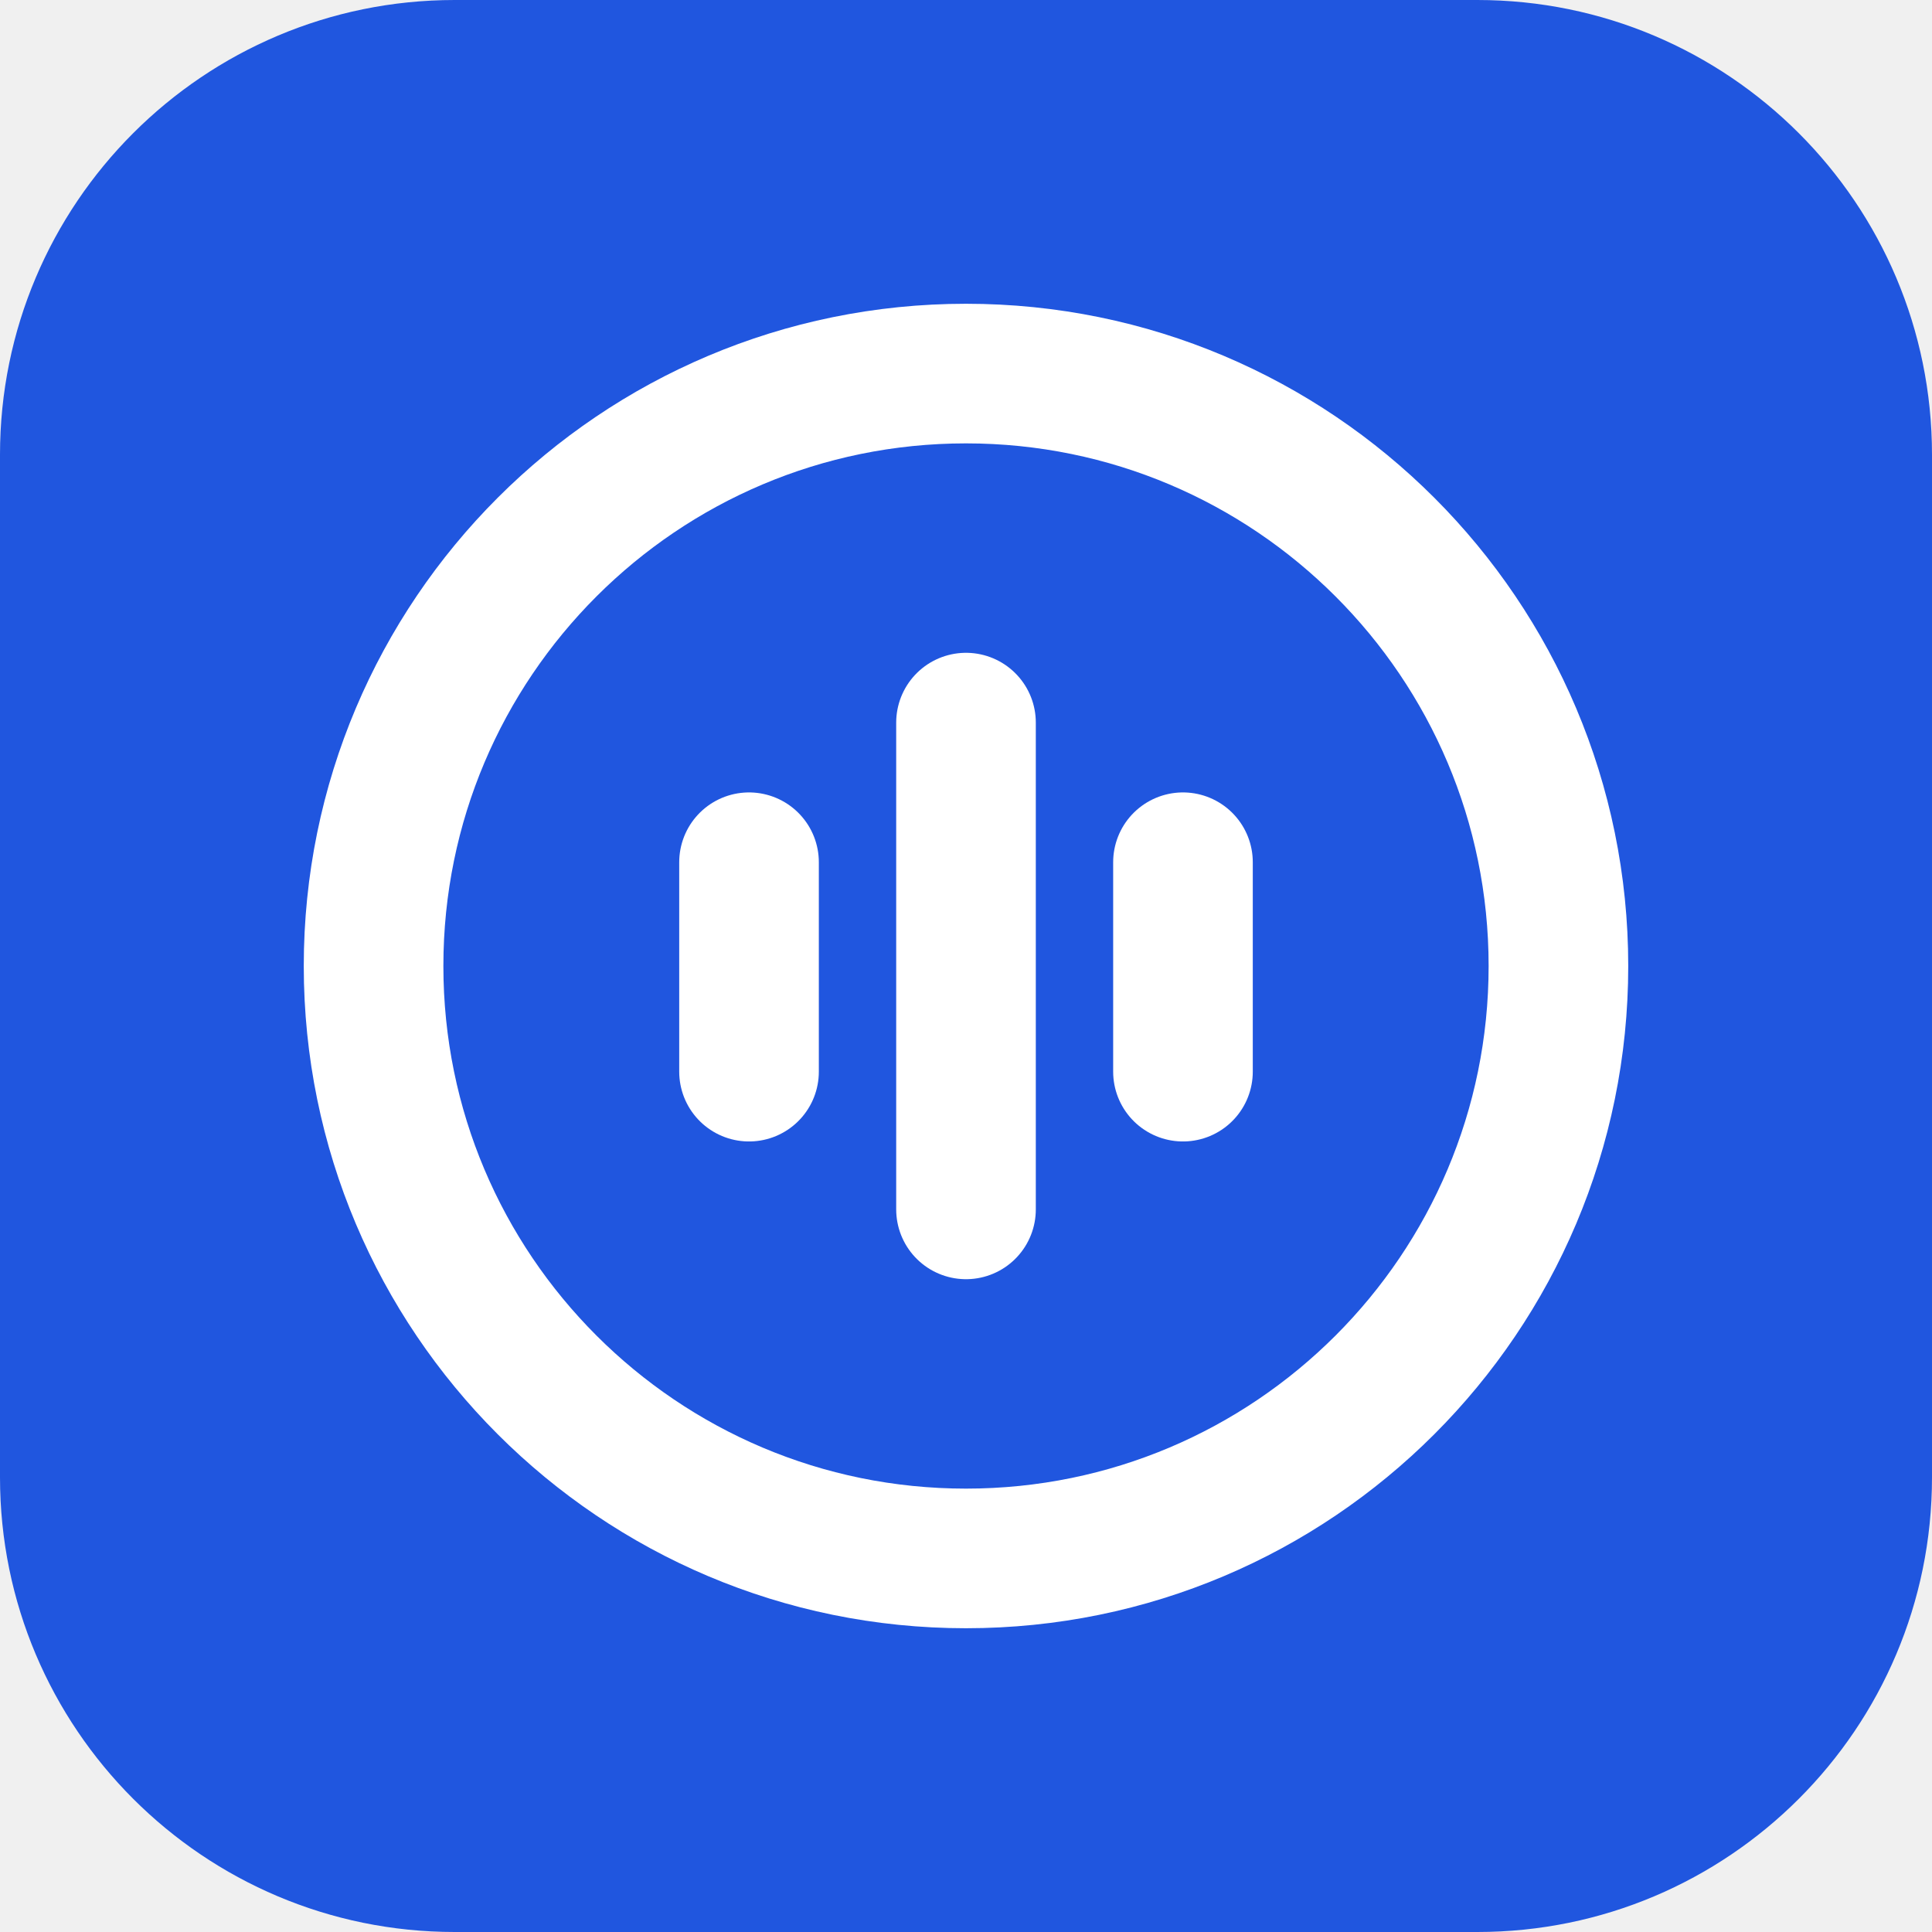
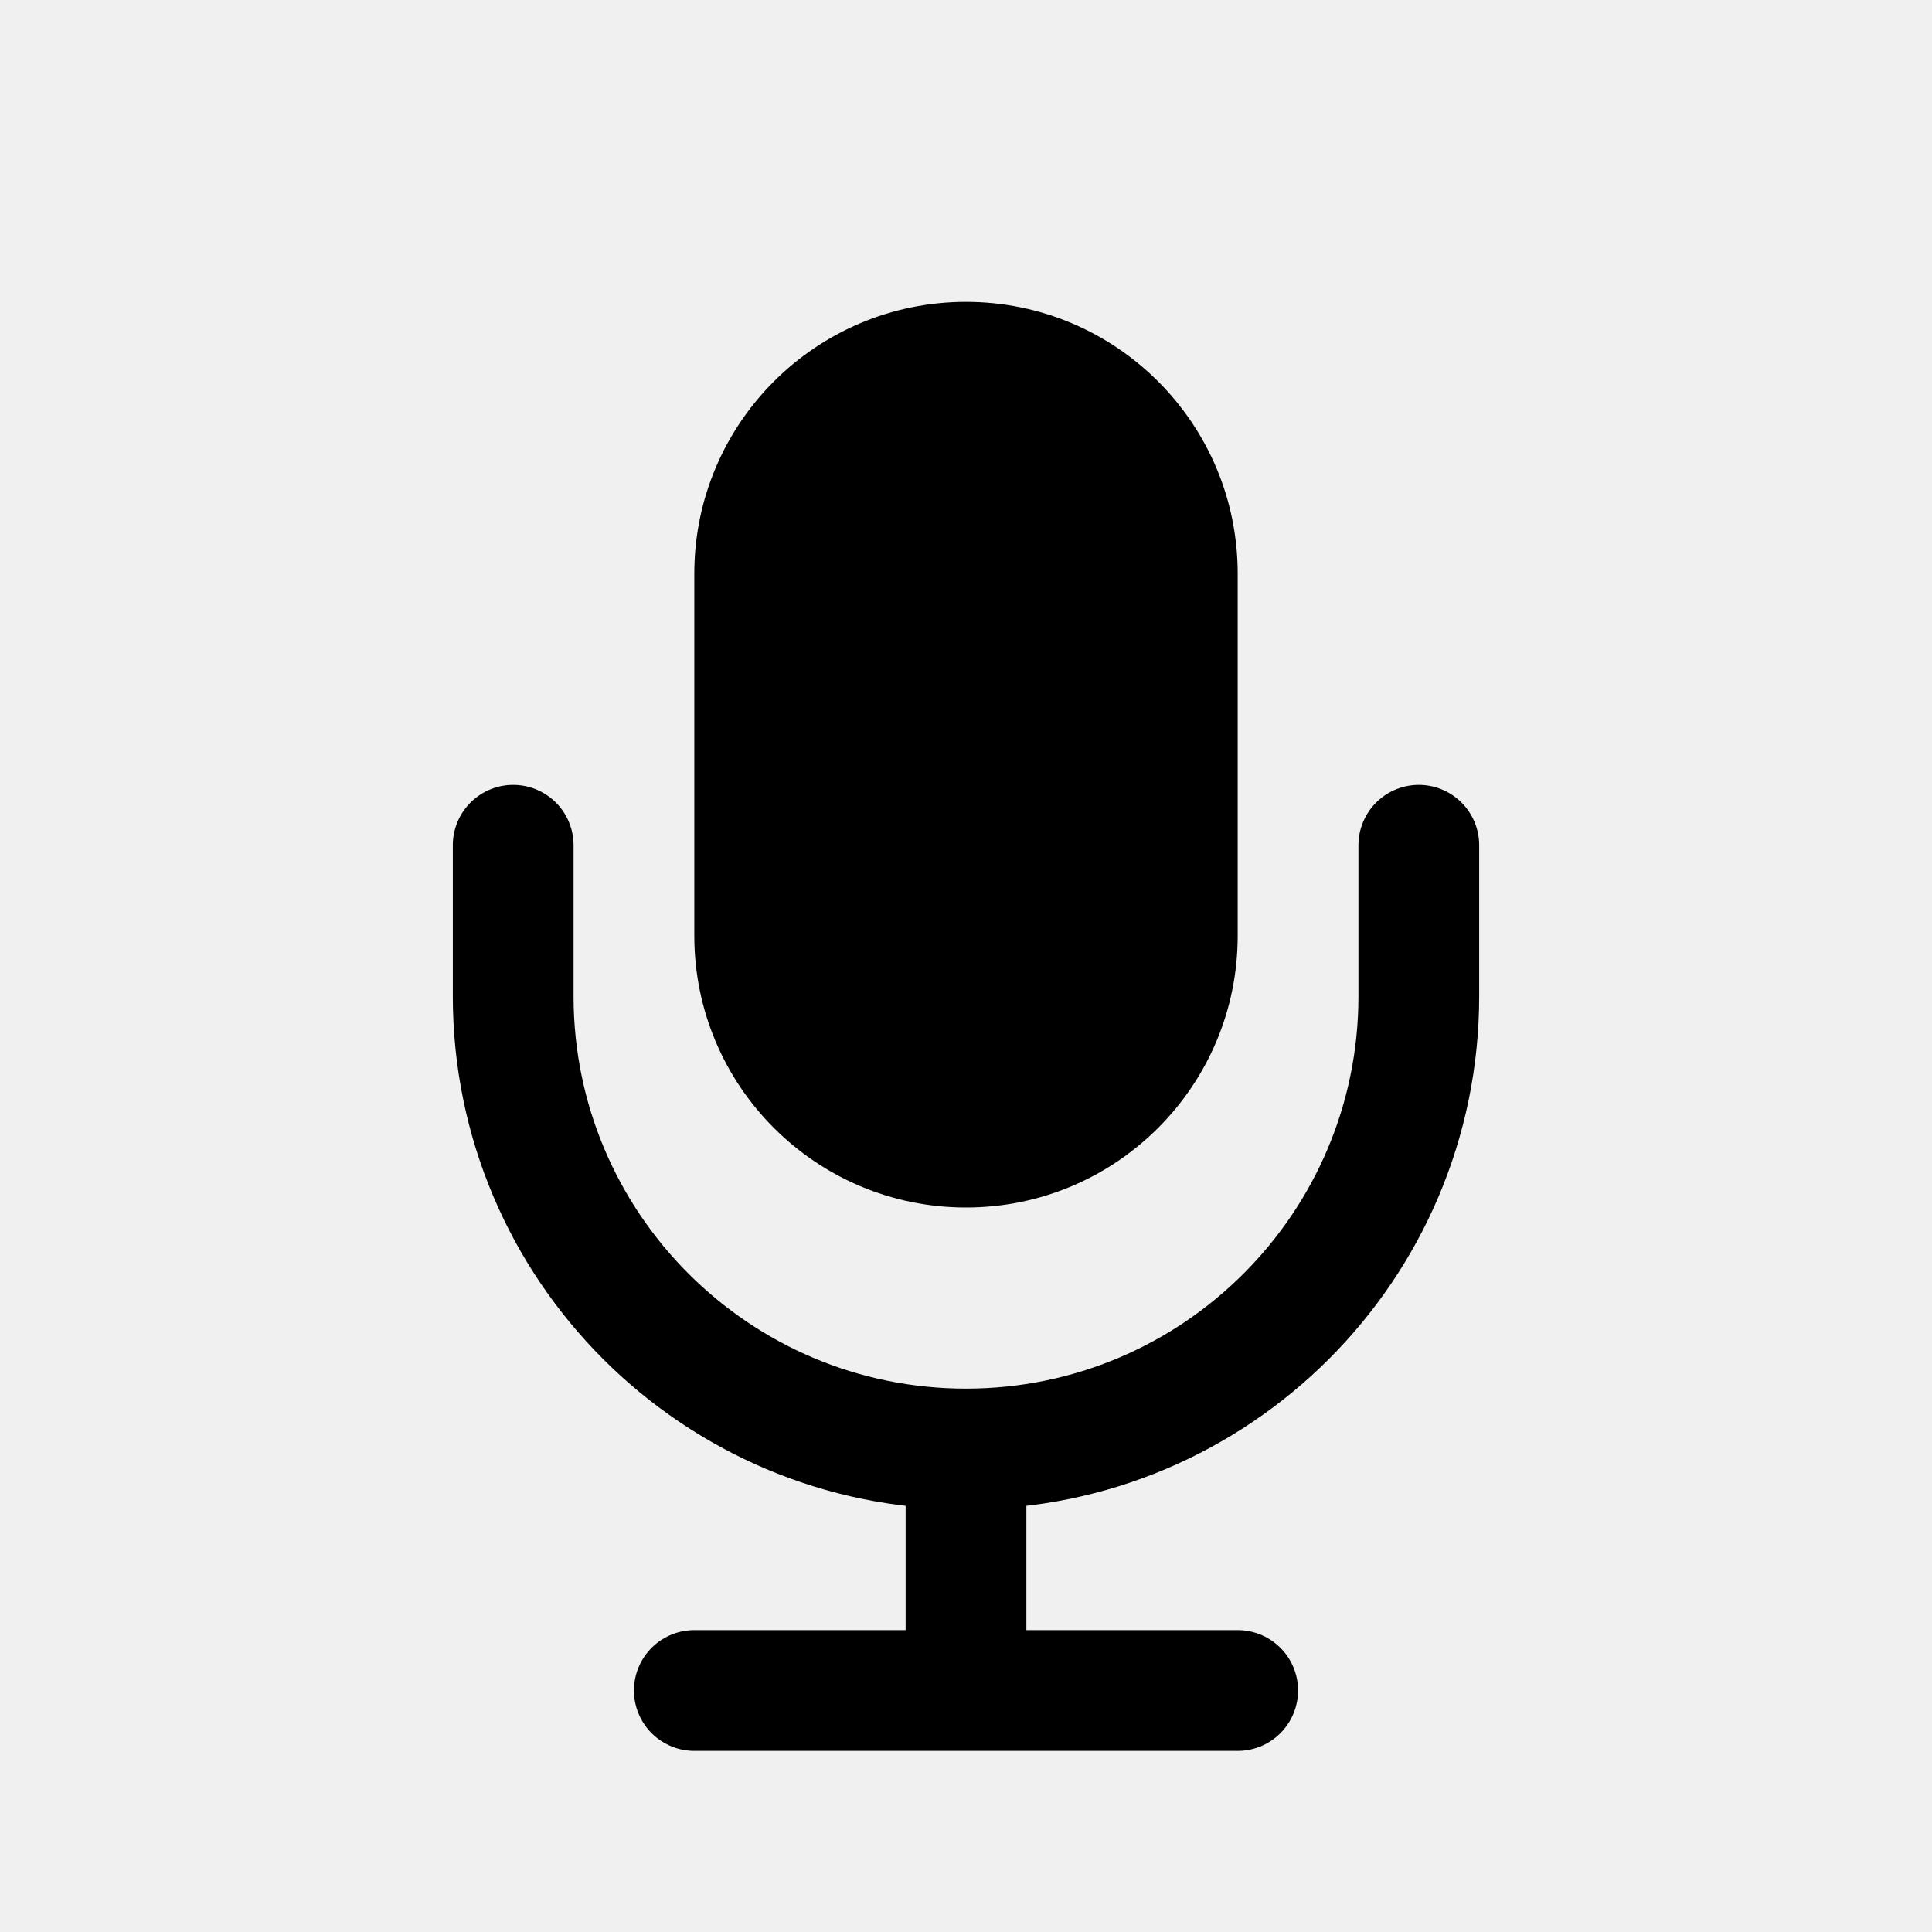
- <svg xmlns="http://www.w3.org/2000/svg" width="1024" height="1024" viewBox="0 0 1024 1024" fill="none">
-   <rect width="1024" height="1024" rx="241" fill="#2056DF" />
-   <circle cx="512" cy="512" r="314" fill="#2056DF" stroke="white" stroke-width="74" />
-   <path d="M512 383V641" stroke="white" stroke-width="74" stroke-linecap="round" />
-   <path d="M627 457V568" stroke="white" stroke-width="74" stroke-linecap="round" />
-   <path d="M397 457V568" stroke="white" stroke-width="74" stroke-linecap="round" />
+ <svg xmlns="http://www.w3.org/2000/svg" viewBox="0 0 64 64" fill="none">
+   <rect x="23" y="10" width="18" height="30" rx="9" fill="currentColor" />
+   <path d="M17 28v5a15 15 0 0 0 30 0v-5M32 48v8m-9 0h18" stroke="currentColor" stroke-width="4" stroke-linecap="round" />
</svg>
